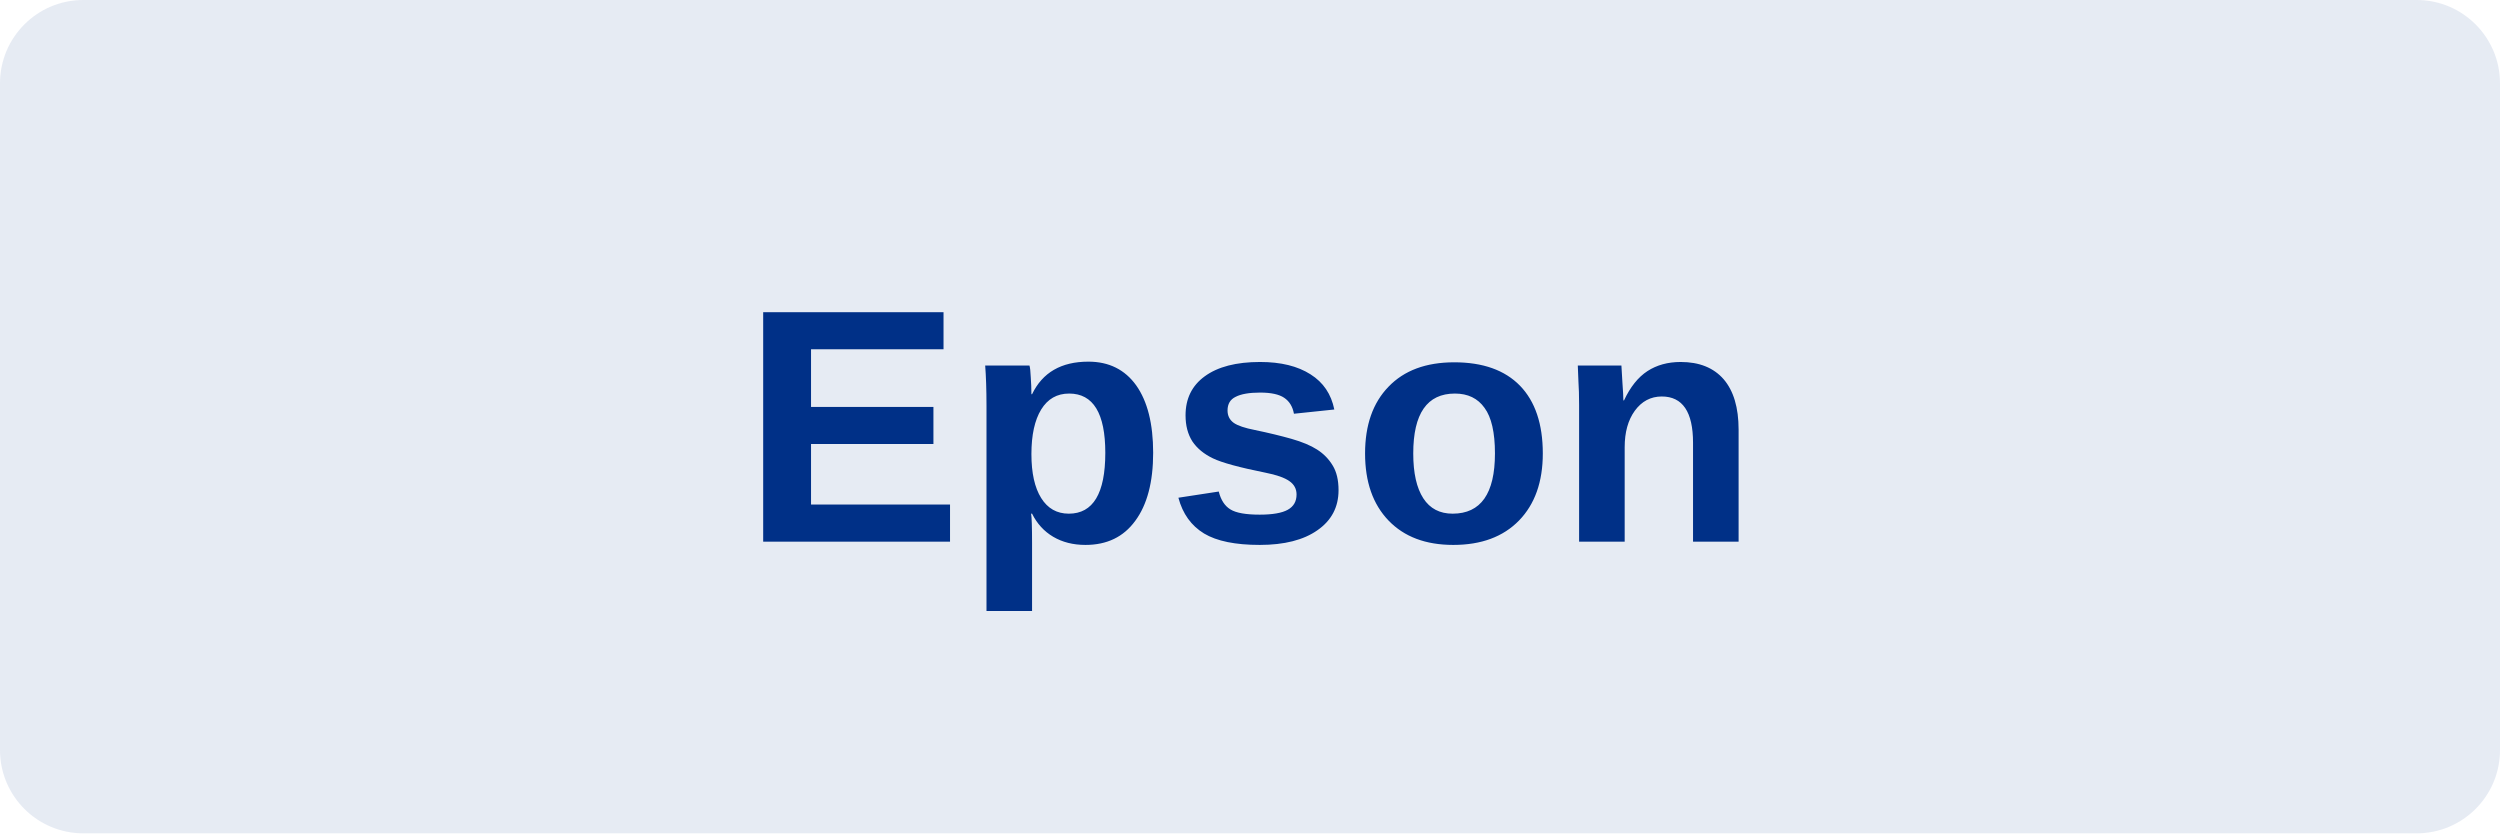
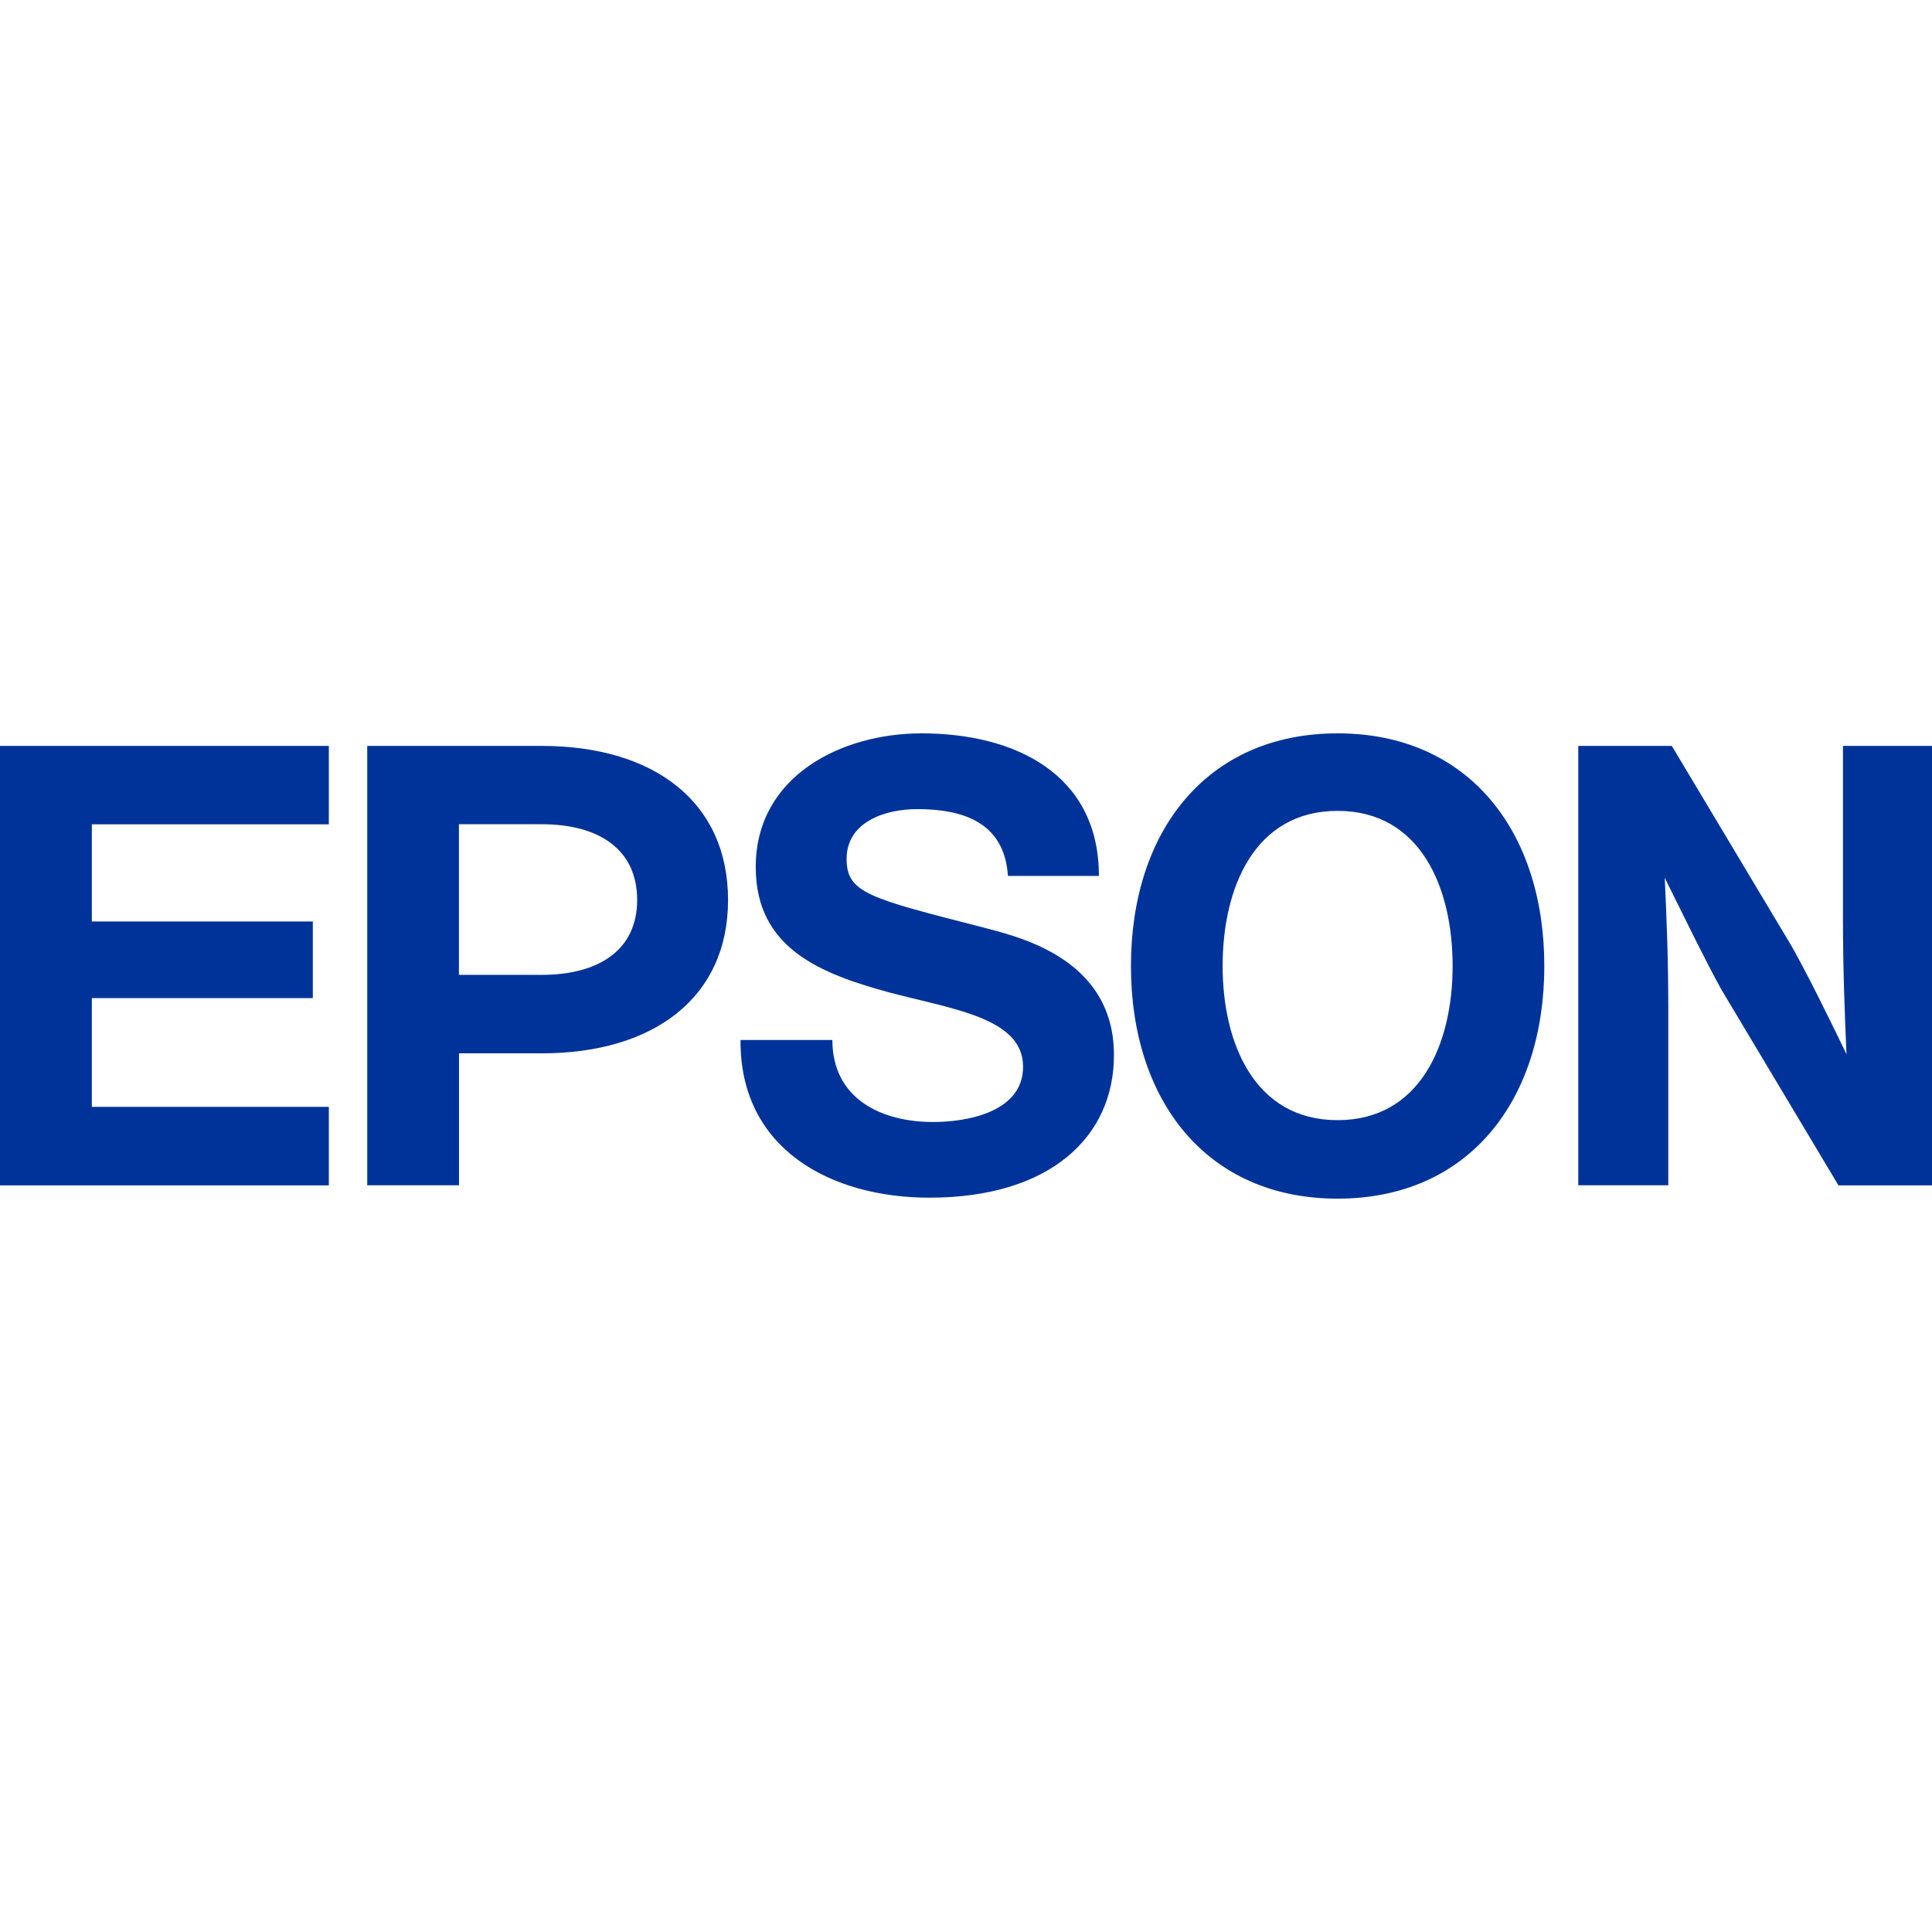
- <svg xmlns="http://www.w3.org/2000/svg" viewBox="0 0 120 40" fill="none">
-   <rect width="120" height="40" rx="4" fill="#003087" opacity="0.1" />
-   <text x="60" y="26" font-family="Arial,sans-serif" font-size="16" font-weight="700" fill="#003087" text-anchor="middle">Epson</text>
+ <svg xmlns="http://www.w3.org/2000/svg" fill="#003399" role="img" viewBox="0 0 24 24">
+   <path d="M16.616 13.915c-1.029 0-1.428-.952-1.428-1.915 0-.975.398-1.927 1.428-1.927 1.03 0 1.429.952 1.429 1.927 0 .963-.399 1.915-1.429 1.915m0-4.805c-1.627 0-2.567 1.218-2.567 2.89s.94 2.89 2.567 2.89c1.628 0 2.568-1.218 2.568-2.89s-.94-2.89-2.568-2.89zM0 9.266h4.085v.974H1.141v1.207h2.745v.952H1.141v1.351h2.944v.975H0V9.266zM6.73 12.11H5.701v-1.871H6.73c.709 0 1.185.311 1.185.941 0 .621-.476.93-1.185.93m-2.168 2.614h1.14v-1.639H6.73c1.384 0 2.314-.687 2.314-1.904 0-1.229-.931-1.915-2.314-1.915H4.562v5.458zM20.768 9.266h-1.162v5.458h1.118v-2.215c0-.598-.022-1.14-.044-1.605.133.267.531 1.085.708 1.396l1.45 2.425H24V9.266h-1.106v2.158c0 .599.022 1.196.044 1.672-.133-.276-.531-1.096-.72-1.406l-1.45-2.424zM10.34 12.919c0 .73.608 1.019 1.251 1.019.421 0 1.118-.122 1.118-.687 0-.598-.842-.709-1.649-.919-.853-.232-1.672-.543-1.672-1.561 0-1.13 1.063-1.661 2.059-1.661 1.152 0 2.204.498 2.204 1.771h-1.13c-.044-.664-.554-.83-1.129-.83-.388 0-.875.154-.875.619 0 .421.277.487 1.661.842.398.11 1.66.354 1.66 1.595 0 1.018-.797 1.771-2.292 1.771-1.217 0-2.357-.598-2.347-1.959h1.141z" />
</svg>
